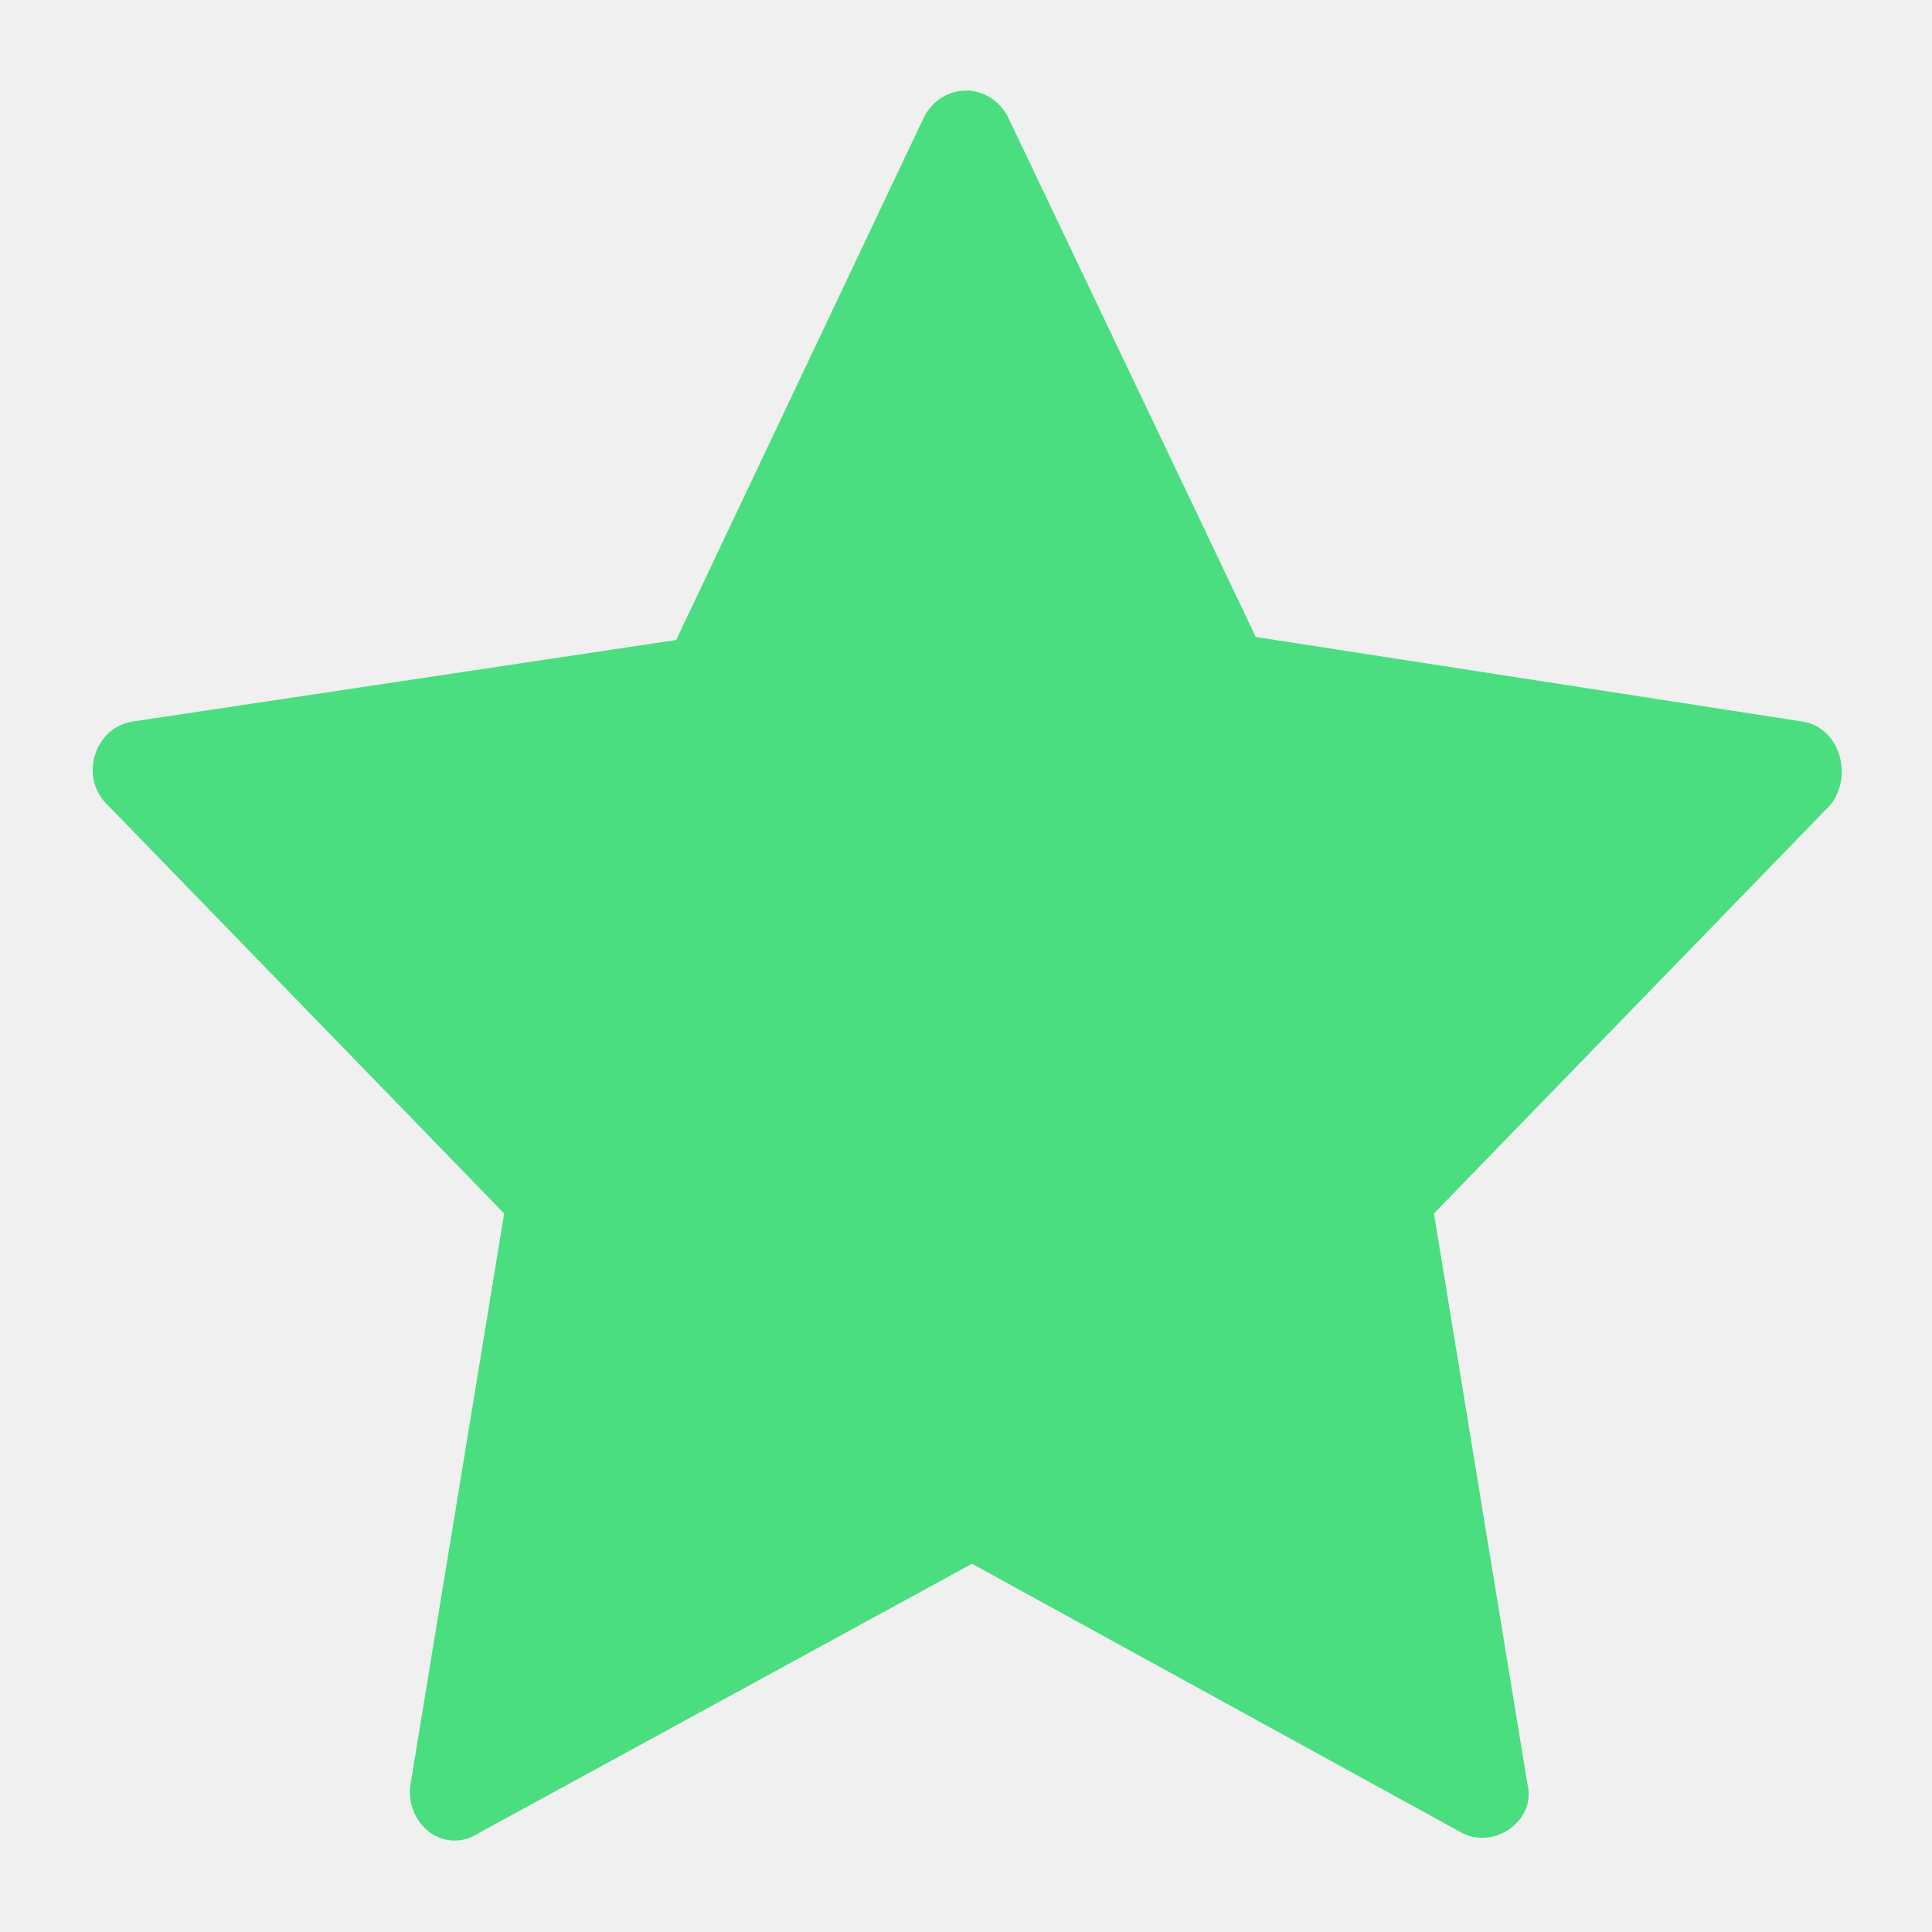
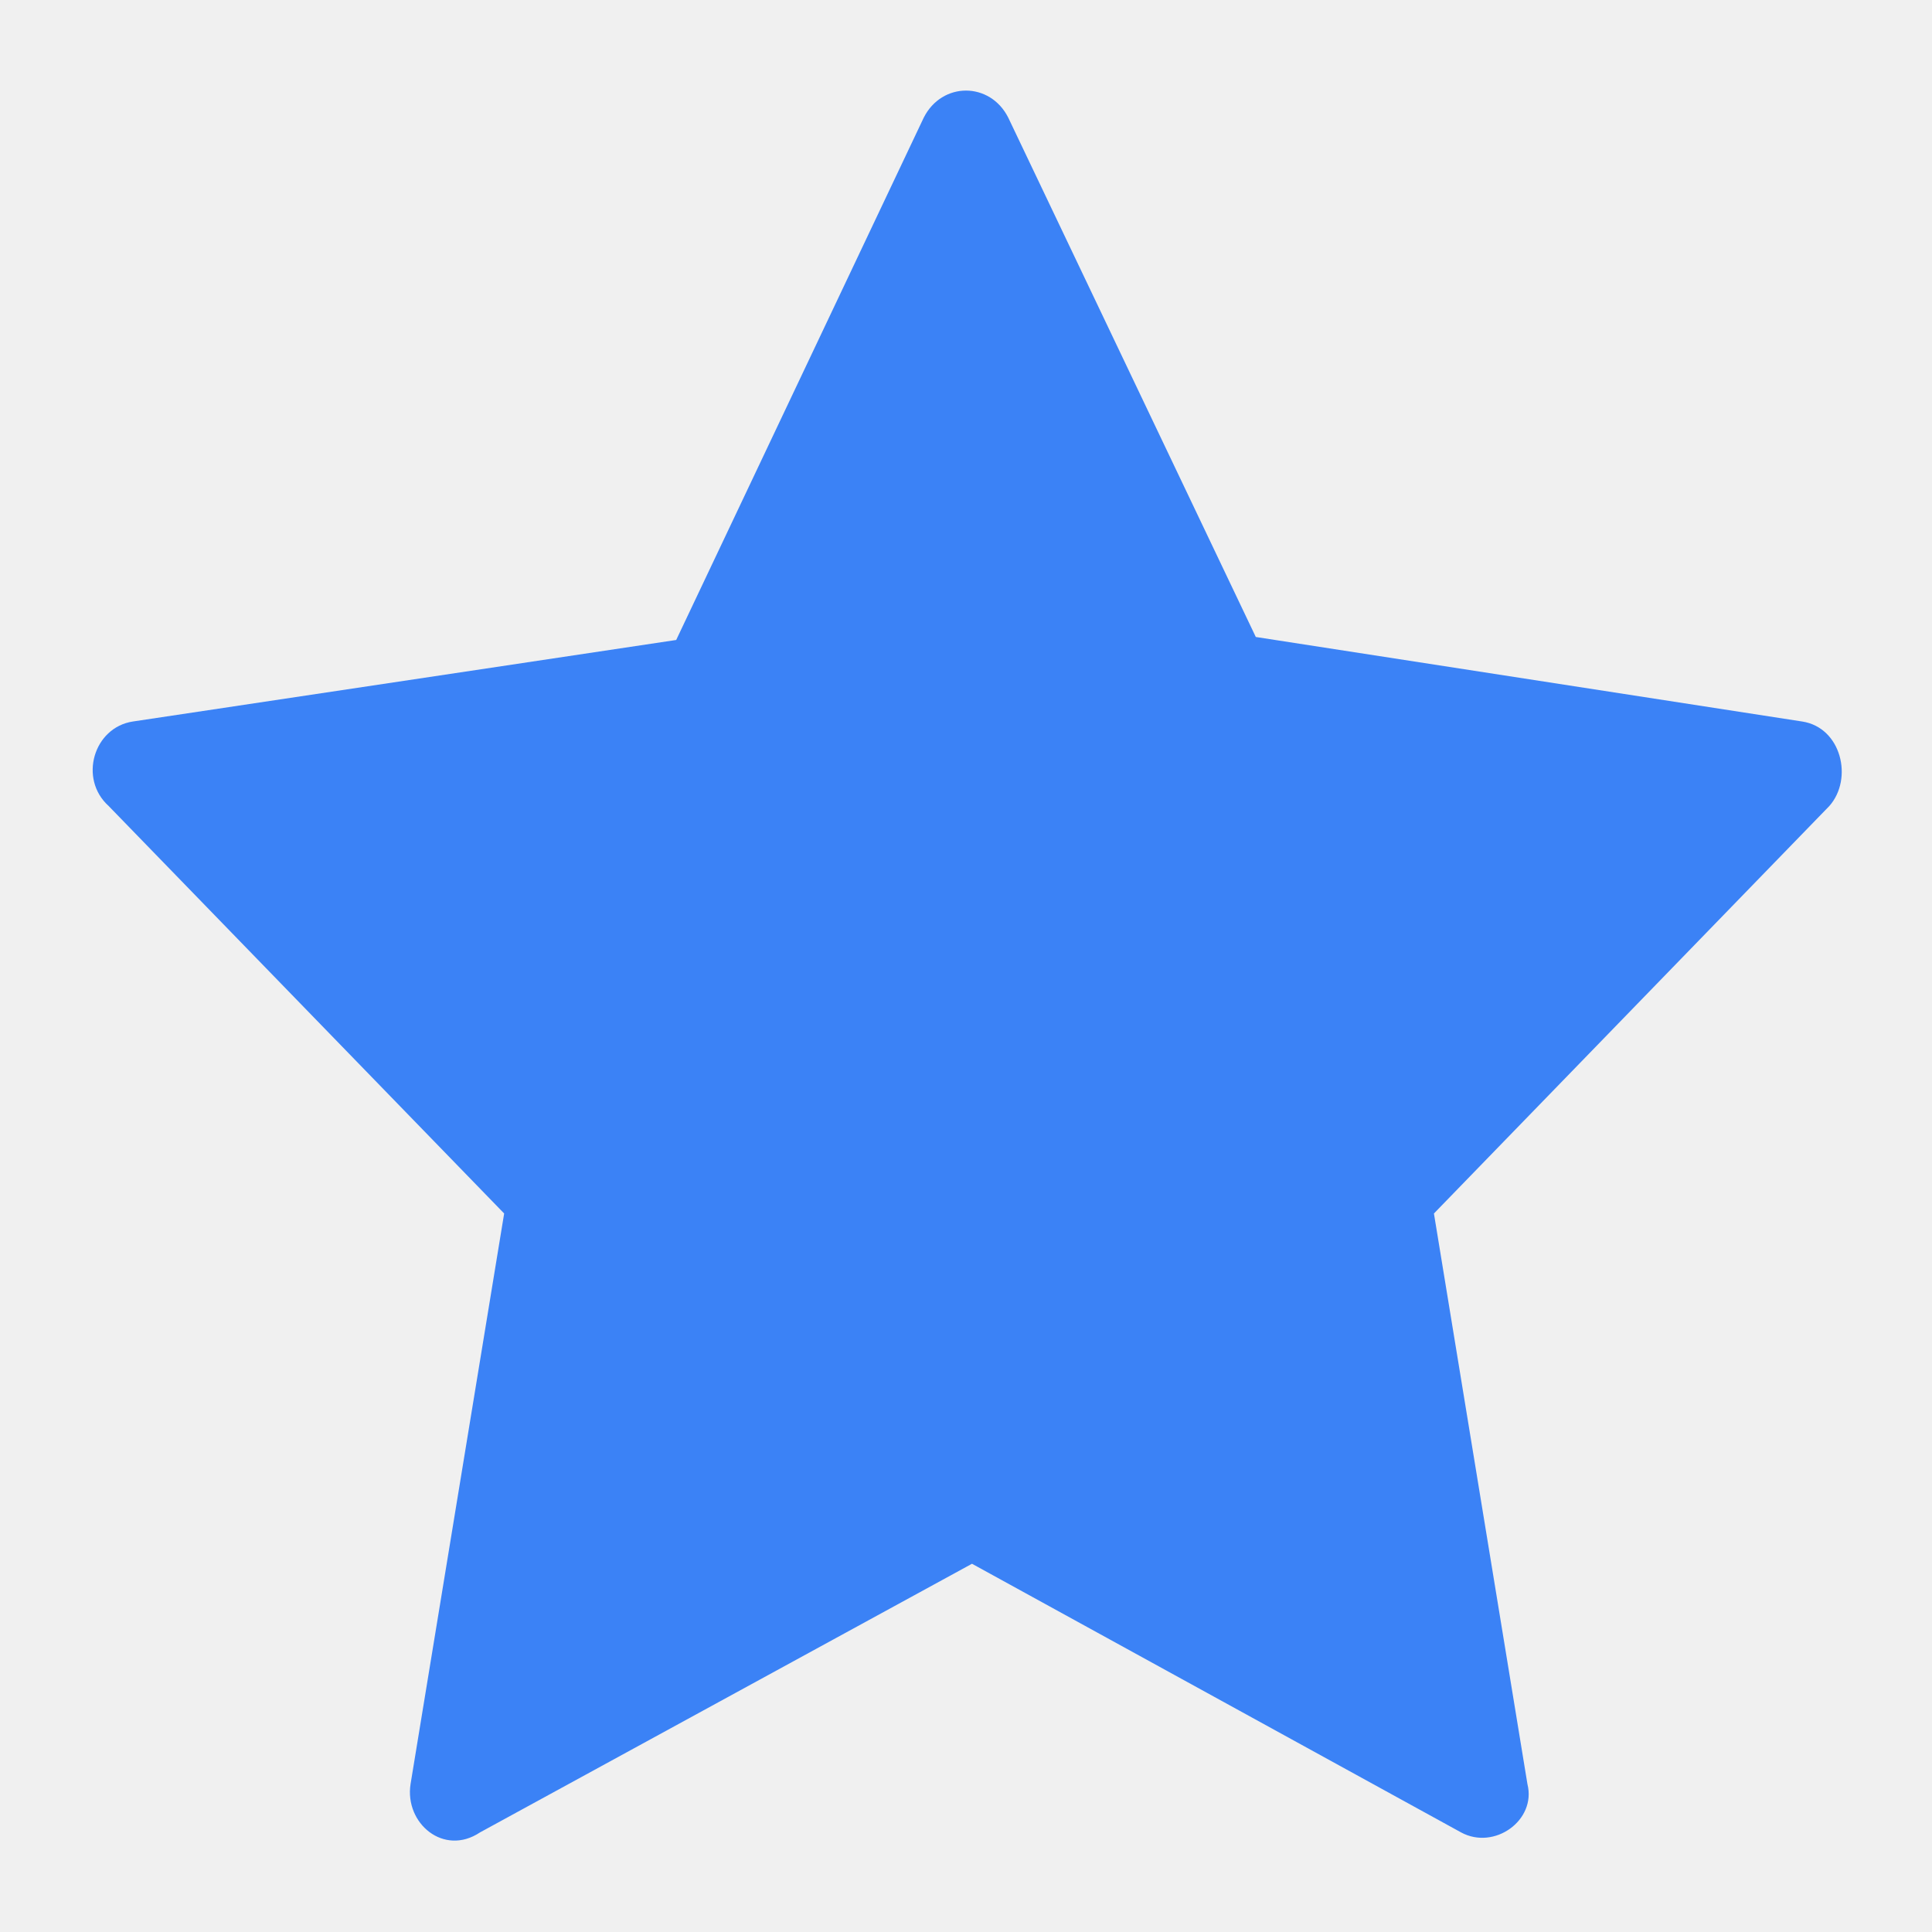
<svg xmlns="http://www.w3.org/2000/svg" width="20" height="20" viewBox="0 0 20 20" fill="none">
  <g clip-path="url(#clip0_30_399)">
-     <path d="M18.656 7.469L13 6.594L10.438 1.219C10.25 0.844 9.75 0.844 9.562 1.219L7 6.625L1.375 7.469C0.969 7.531 0.812 8.062 1.125 8.344L5.219 12.562L4.25 18.469C4.187 18.875 4.594 19.219 4.969 18.969L10.062 16.188L15.125 18.969C15.469 19.156 15.906 18.844 15.812 18.469L14.844 12.562L18.937 8.344C19.187 8.062 19.062 7.531 18.656 7.469Z" fill="#4ADE80" />
+     <path d="M18.656 7.469L13 6.594L10.438 1.219C10.25 0.844 9.75 0.844 9.562 1.219L7 6.625L1.375 7.469C0.969 7.531 0.812 8.062 1.125 8.344L5.219 12.562L4.25 18.469C4.187 18.875 4.594 19.219 4.969 18.969L10.062 16.188L15.125 18.969C15.469 19.156 15.906 18.844 15.812 18.469L14.844 12.562L18.937 8.344C19.187 8.062 19.062 7.531 18.656 7.469Z" fill="#3b82f6" />
  </g>
  <defs>
    <clipPath id="clip0_30_399">
      <rect width="20" height="20" fill="white" />
    </clipPath>
  </defs>
</svg>
